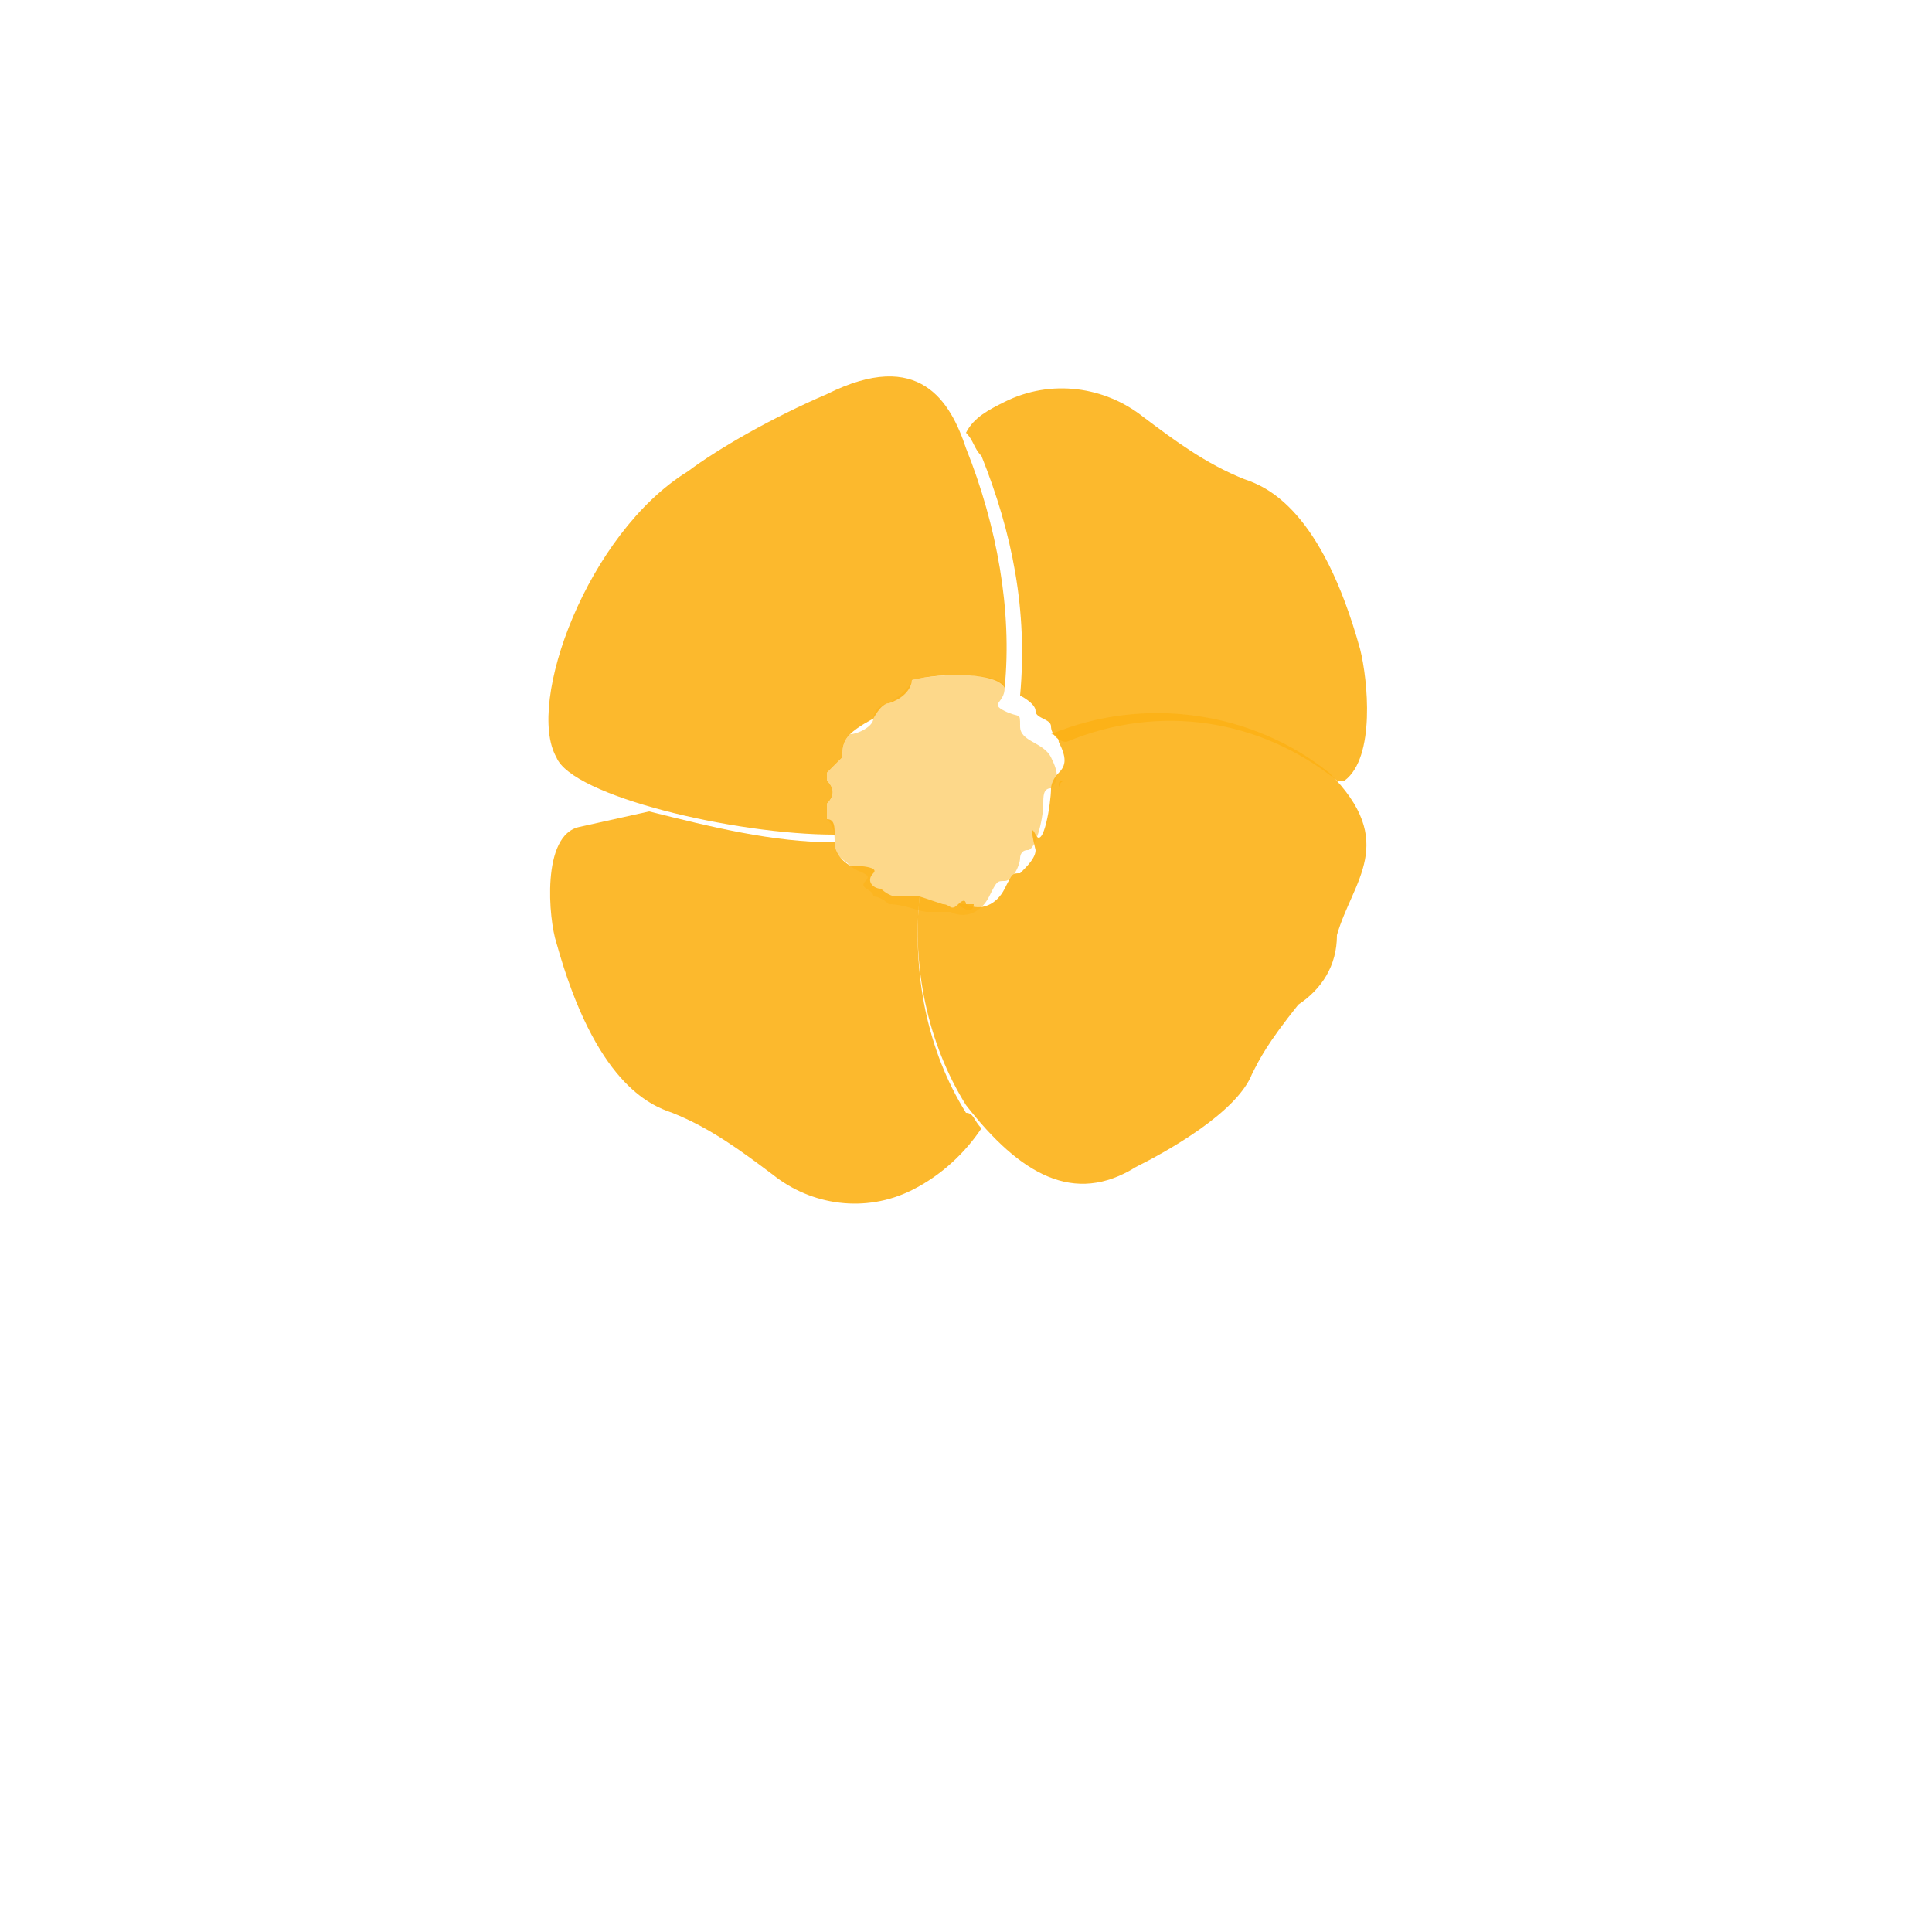
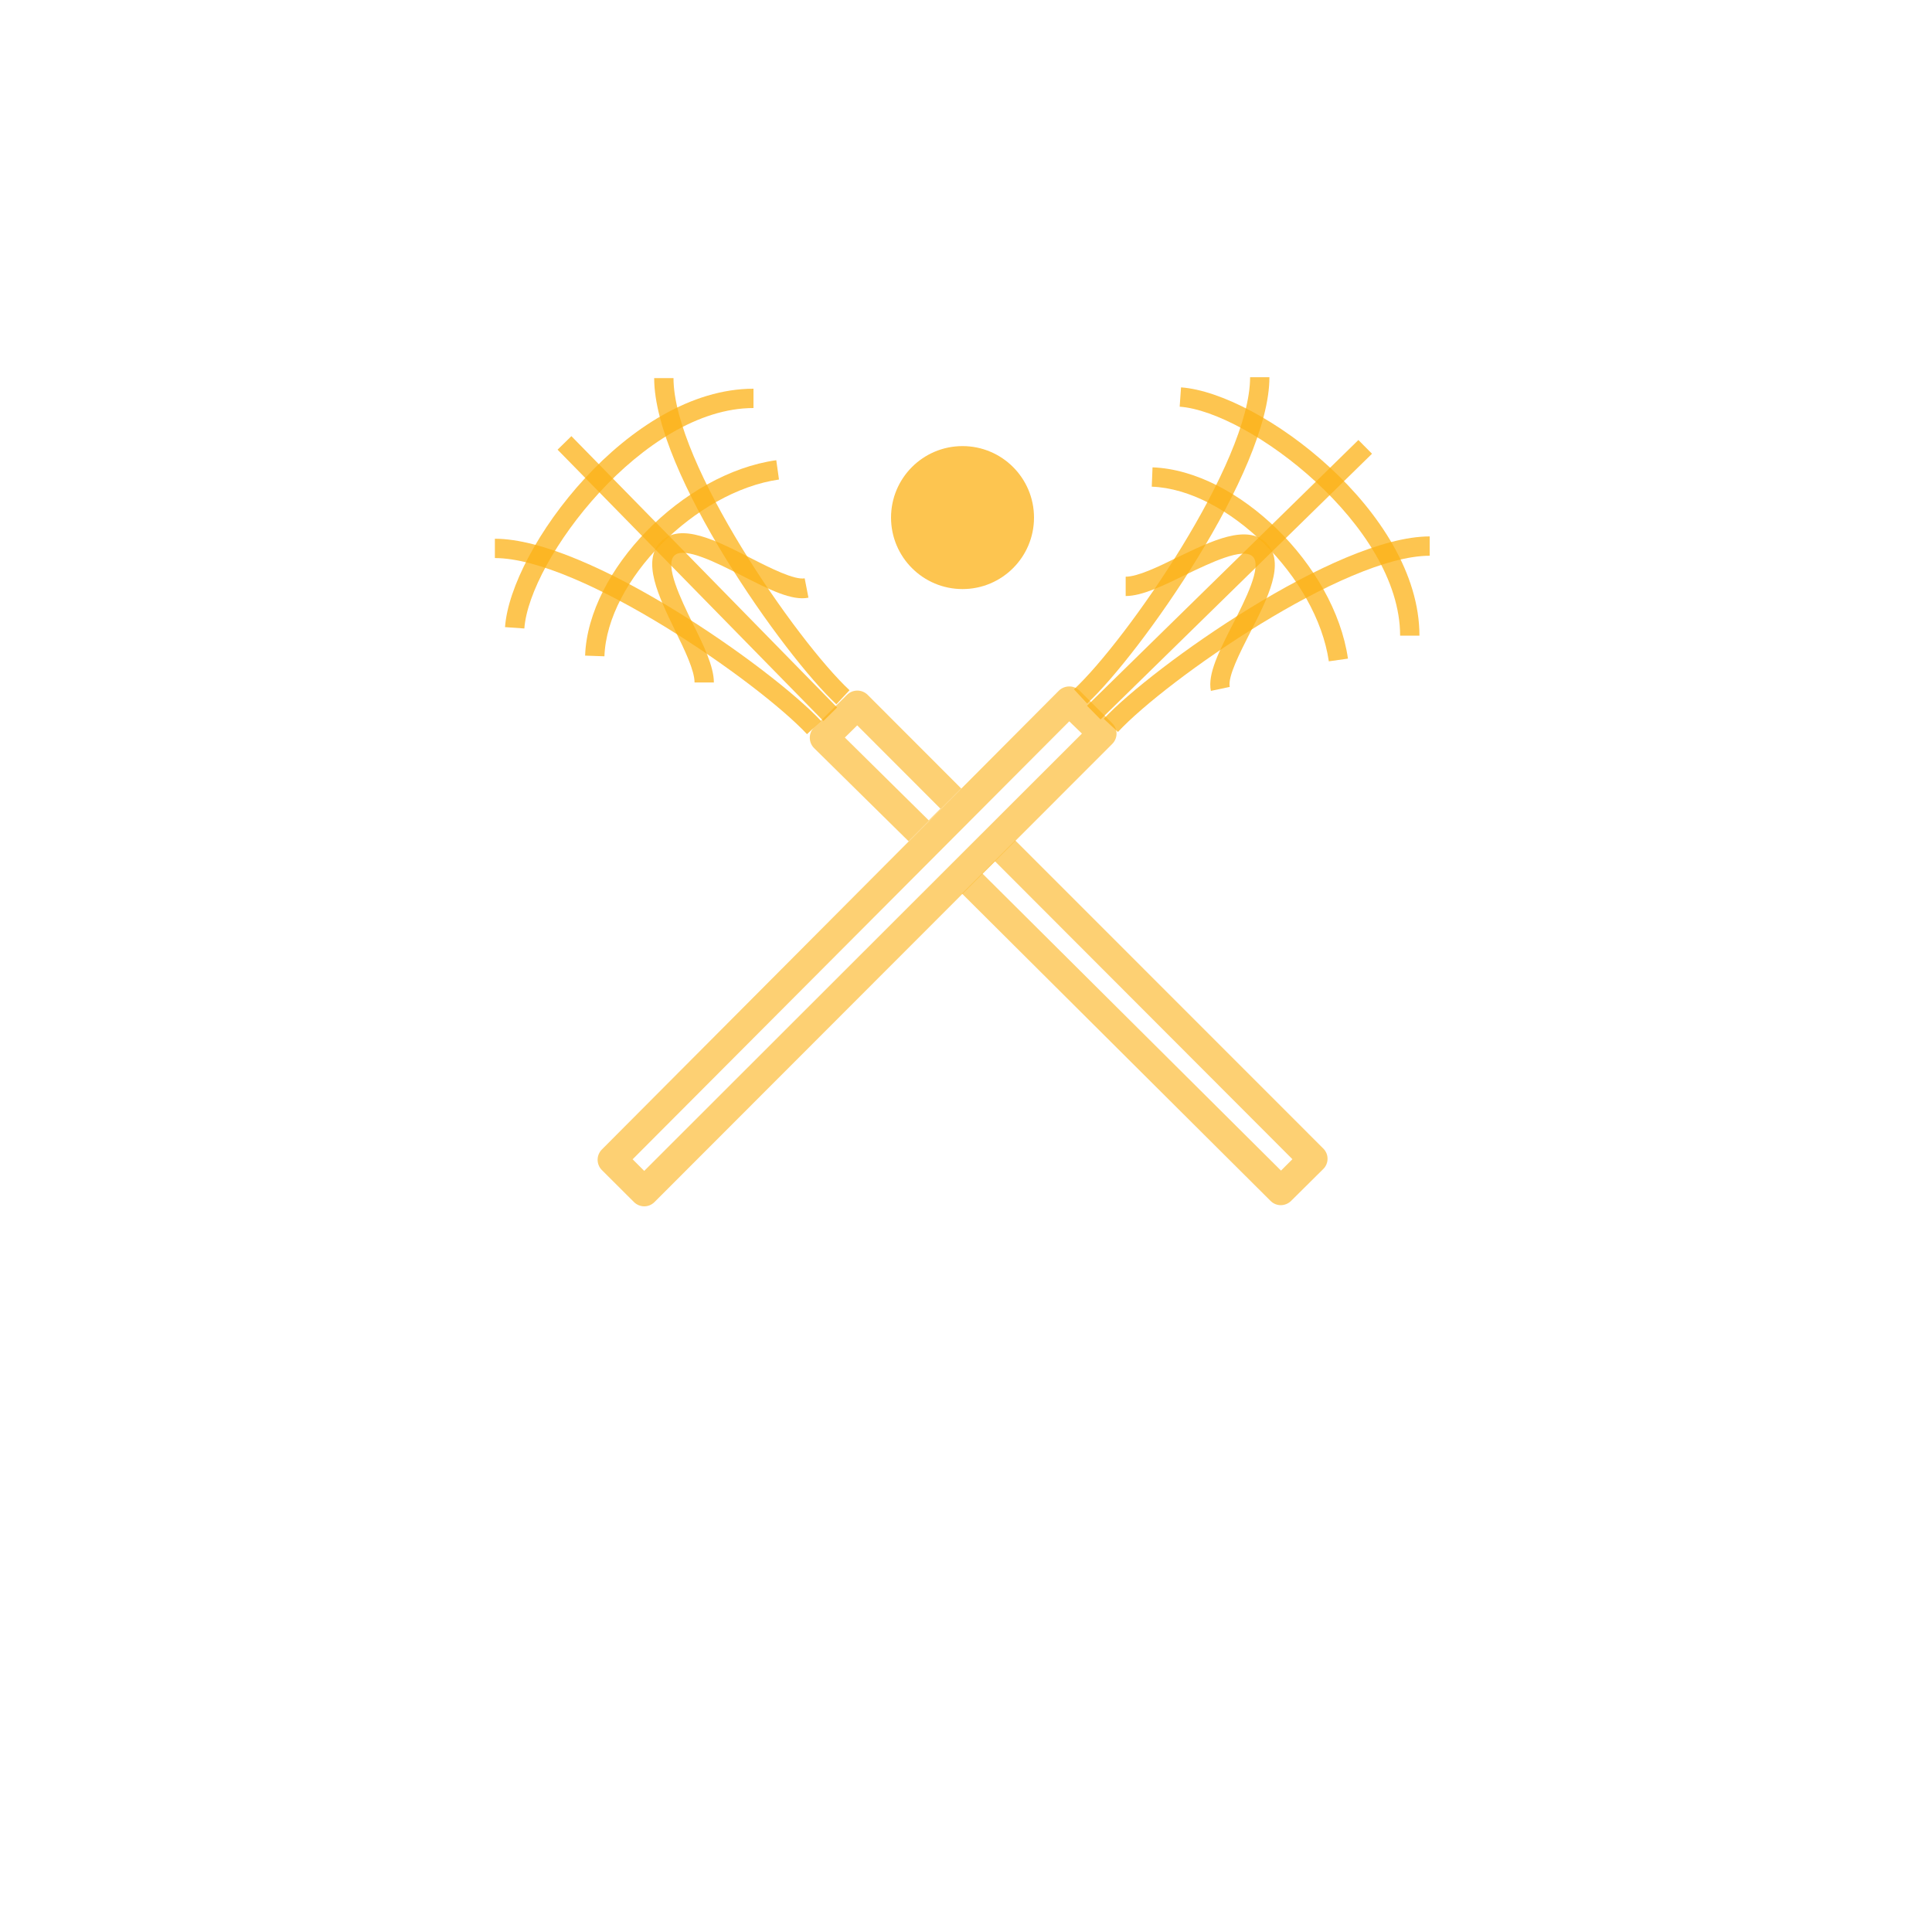
- <svg xmlns="http://www.w3.org/2000/svg" version="1.1" id="Layer_1" x="0px" y="0px" viewBox="0 0 25 25" enable-background="new 0 0 25 25" xml:space="preserve">
-   <g>
-     <g opacity="0.9">
-       <path fill="#FCB116" d="M12.6,11.7L12.6,11.7c-0.1,0-0.1,0-0.2,0C12.5,11.8,12.6,11.8,12.6,11.7z" />
-       <path fill="#FCB116" d="M10.7,10.4C10.7,10.4,10.7,10.3,10.7,10.4C10.7,10.3,10.7,10.4,10.7,10.4z" />
-       <path fill="#FCB116" d="M11.9,11.6c-0.1,0-0.2,0-0.3,0c-0.1,0-0.2-0.1-0.2-0.1c-0.1,0-0.2-0.1-0.1-0.2S11,11.2,11,11.2    s-0.2-0.1-0.2-0.3l0,0c-0.8,0-1.6-0.2-2.4-0.4l-0.9,0.2c-0.5,0.1-0.4,1.2-0.3,1.5c0.5,1.8,1.2,2.1,1.5,2.2    c0.5,0.2,0.9,0.5,1.3,0.8c0.5,0.4,1.2,0.5,1.8,0.2c0.4-0.2,0.7-0.5,0.9-0.8c-0.1-0.1-0.1-0.2-0.2-0.2C12,13.6,11.8,12.6,11.9,11.6    z" />
-       <path fill="#FCB116" d="M10.8,10.8c0,0,0-0.1,0-0.1C10.8,10.7,10.8,10.8,10.8,10.8z" />
-     </g>
-     <g opacity="0.9">
-       <path fill="#FCB116" d="M13.7,10.2c0,0,0-0.1,0.1-0.1C13.7,10.1,13.7,10.1,13.7,10.2z" />
-       <path fill="#FCB116" d="M12.1,8.7" />
-       <path fill="#FCB116" d="M17.6,8.4c-0.5-1.8-1.2-2.1-1.5-2.2c-0.5-0.2-0.9-0.5-1.3-0.8c-0.5-0.4-1.2-0.5-1.8-0.2    c-0.2,0.1-0.4,0.2-0.5,0.4c0.1,0.1,0.1,0.2,0.2,0.3c0.4,1,0.6,2,0.5,3.1l0,0c0,0,0.2,0.1,0.2,0.2s0.2,0.1,0.2,0.2s0.1,0.2,0.2,0.2    c1.2-0.5,2.5-0.3,3.5,0.5h0.1C17.8,9.8,17.7,8.8,17.6,8.4z" />
-       <path fill="#FCB116" d="M12.8,8.8L12.8,8.8L12.8,8.8z" />
-       <path fill="#FCB116" d="M12.4,8.7h0.1H12.4z" />
-     </g>
-     <path opacity="0.9" fill="#FCB116" enable-background="new    " d="M10.7,10.6c0-0.1,0-0.1,0-0.2c0.1-0.1,0.1-0.2,0-0.3   c0,0,0,0,0,0c0,0,0-0.1,0-0.1c0.1-0.1,0.1-0.1,0.2-0.2c0-0.1,0-0.2,0.1-0.3s0.3-0.2,0.3-0.2s0.1-0.2,0.2-0.2   c0.3-0.1,0.3-0.3,0.3-0.3c0.4-0.1,1.1-0.1,1.2,0.1l0,0c0.1-1-0.1-2.1-0.5-3.1c-0.2-0.6-0.6-1.3-1.8-0.7c-0.7,0.3-1.4,0.7-1.8,1   c-1.3,0.8-2.1,3-1.7,3.7c0.2,0.5,2.3,1,3.6,1C10.8,10.7,10.8,10.6,10.7,10.6z" />
-     <path opacity="0.9" fill="#FCB116" enable-background="new    " d="M17.2,10c-1-0.8-2.4-1-3.6-0.5c0.1,0,0.1,0.1,0.1,0.1   c0.1,0.2,0.1,0.3,0,0.4c-0.1,0.1-0.1,0.2-0.1,0.2c0,0.2-0.1,0.8-0.2,0.6S13.4,11,13.4,11c0,0.1-0.1,0.2-0.2,0.3   c-0.1,0-0.1,0-0.2,0.2c-0.1,0.2-0.3,0.3-0.5,0.2c0,0,0-0.1-0.1,0s-0.1,0-0.2,0l-0.3-0.1c-0.1,0.9,0.1,1.9,0.6,2.7   c0.7,0.9,1.4,1.3,2.2,0.8c0.4-0.2,1.3-0.7,1.5-1.2c0.1-0.2,0.2-0.4,0.6-0.9c0.3-0.2,0.5-0.5,0.5-0.9C17.5,11.4,18.1,10.9,17.2,10z" />
-     <g opacity="0.5">
-       <path fill="#FCB116" d="M11,9.5c-0.1,0.1-0.1,0.2-0.1,0.3c-0.1,0.1-0.1,0.1-0.2,0.2c0,0,0,0,0,0.1c0.1,0.1,0.1,0.2,0,0.3    c0,0,0,0,0,0c0,0.1,0,0.1,0,0.2c0.1,0.1,0.1,0.2,0.1,0.3c0,0.2,0.1,0.2,0.2,0.3s0.3,0.1,0.2,0.2s0.1,0.1,0.1,0.2    c0.1,0,0.2,0.1,0.2,0.1c0.2,0,0.4,0.1,0.5,0.1c0.1,0,0.1,0,0.2,0s0.1,0,0.1,0c0.2,0.1,0.4,0,0.5-0.2c0.1-0.2,0.1-0.2,0.2-0.2    c0.1,0,0.2-0.2,0.2-0.3c0,0,0-0.1,0.1-0.1s0.2-0.4,0.2-0.6c0-0.1,0-0.2,0.1-0.2c0.1-0.1,0.1-0.2,0-0.4s-0.4-0.2-0.4-0.4    s0-0.1-0.2-0.2S13,9.1,13,8.9s-0.8-0.2-1.2-0.1c0,0,0,0.1-0.3,0.3c-0.1,0-0.2,0.1-0.2,0.2S11.1,9.5,11,9.5z" />
-     </g>
+ <svg xmlns="http://www.w3.org/2000/svg" id="Layer_1" data-name="Layer 1" viewBox="0 0 200 200">
+   <g opacity="0.75">
+     <circle cx="99.64" cy="53.58" r="7.4" fill="#fcb116" />
  </g>
+   <g opacity="0.75">
+     <polygon points="85.24 74.64 57.72 46.55 59.15 45.15 86.66 73.24 85.24 74.64" fill="#fcb116" />
+   </g>
+   <g opacity="0.75">
+     <path d="M86.58,72.91c-5.44-5.07-18.86-24-18.86-33.77h2c0,8.84,12.78,27.24,18.22,32.31Z" fill="#fcb116" />
+   </g>
+   <g opacity="0.75">
+     <path d="M83.54,76c-5.08-5.43-23.49-18.23-32.31-18.23v-2c9.71,0,28.69,13.43,33.77,18.87Z" fill="#fcb116" />
+   </g>
+   <g opacity="0.75">
+     <path d="M73.9,70.65h-2c0-1.23-1-3.32-2-5.35-1.72-3.56-3.51-7.23-1.48-9.24s5.72-.11,9.29,1.71c2.13,1.09,4.53,2.28,5.59,2.1l.39,2c-1.69.36-4.11-.86-6.89-2.28-2.53-1.29-6-3.07-7-2.07s.65,4.44,1.87,6.94C72.83,66.76,73.9,69,73.9,70.65Z" fill="#fcb116" />
+   </g>
+   <g opacity="0.75">
+     <path d="M62.57,67.94l-2-.07C60.88,59.06,70.68,49,80.36,47.64l.28,2C72,50.88,62.84,60.12,62.57,67.94Z" fill="#fcb116" />
+   </g>
+   <g opacity="0.75">
+     <path d="M54.28,65.06l-2-.14C52.86,56.79,65.13,40.24,78,40.24v2C66.59,42.24,54.79,57.93,54.28,65.06Z" fill="#fcb116" />
+   </g>
+   <g opacity="0.75">
+     <polygon points="113.93 74.48 112.53 73.06 140.62 45.55 142.03 46.97 113.93 74.48" fill="#fcb116" />
+   </g>
+   <g opacity="0.75">
+     <path d="M115.73,75.77l-1.47-1.36C119.34,69,138.32,55.53,148,55.53v2C139.2,57.53,120.8,70.33,115.73,75.77Z" fill="#fcb116" />
+   </g>
+   <g opacity="0.75">
+     <path d="M112.54,72.83l-1.36-1.47c5.44-5.08,18.23-23.48,18.23-32.31h2C131.41,48.77,118,67.74,112.54,72.83Z" fill="#fcb116" />
+   </g>
+   <g opacity="0.75">
+     <path d="M125.35,71.52c-.36-1.75.87-4.14,2.27-6.9,1.29-2.52,3.06-6,2.07-7s-4.43.66-6.94,1.87c-2.33,1.14-4.53,2.21-6.22,2.21v-2c1.22,0,3.33-1,5.35-2,3.56-1.72,7.23-3.5,9.23-1.48s.12,5.72-1.71,9.29c-1.08,2.13-2.31,4.53-2.1,5.6Z" fill="#fcb116" />
+   </g>
+   <g opacity="0.75">
+     <path d="M137.56,68.46c-1.26-8.67-10.51-17.8-18.33-18.08l.08-2c8.8.32,18.83,10.13,20.23,19.8Z" fill="#fcb116" />
+   </g>
+   <g opacity="0.75">
+     <path d="M146.94,65.8h-2c0-11.39-15.69-23.19-22.82-23.7l.14-2C130.39,40.69,146.94,53,146.94,65.8Z" fill="#fcb116" />
+   </g>
+   <g opacity="0.6">
+     <path d="M115.15,74.88l-3.4-3.4a1.55,1.55,0,0,0-2.12,0L62.3,119a1.51,1.51,0,0,0,0,2.12l3.33,3.32a1.53,1.53,0,0,0,1.06.44,1.49,1.49,0,0,0,1.06-.44L115.15,77A1.51,1.51,0,0,0,115.15,74.88ZM66.69,121.21l-1.2-1.2,45.2-45.34L112,75.94Z" fill="#fcb116" />
+   </g>
+   <path d="M137,118.91,105.1,87l-5.51,5.51,31.94,31.81a1.49,1.49,0,0,0,1.05.44,1.53,1.53,0,0,0,1.07-.44L137,121A1.49,1.49,0,0,0,137,118.91Zm-4.39,2.27L101.71,90.44,103,89.16,133.79,120Z" fill="#fcb116" opacity="0.6" />
+   <path d="M94.06,87.09l5.45-5.46-9.7-9.71a1.52,1.52,0,0,0-2.12,0l-3.42,3.38a1.52,1.52,0,0,0,0,2.14Zm-5.32-12,8.61,8.62-1.21,1.21-8.68-8.57Z" fill="#fcb116" opacity="0.6" />
</svg>
